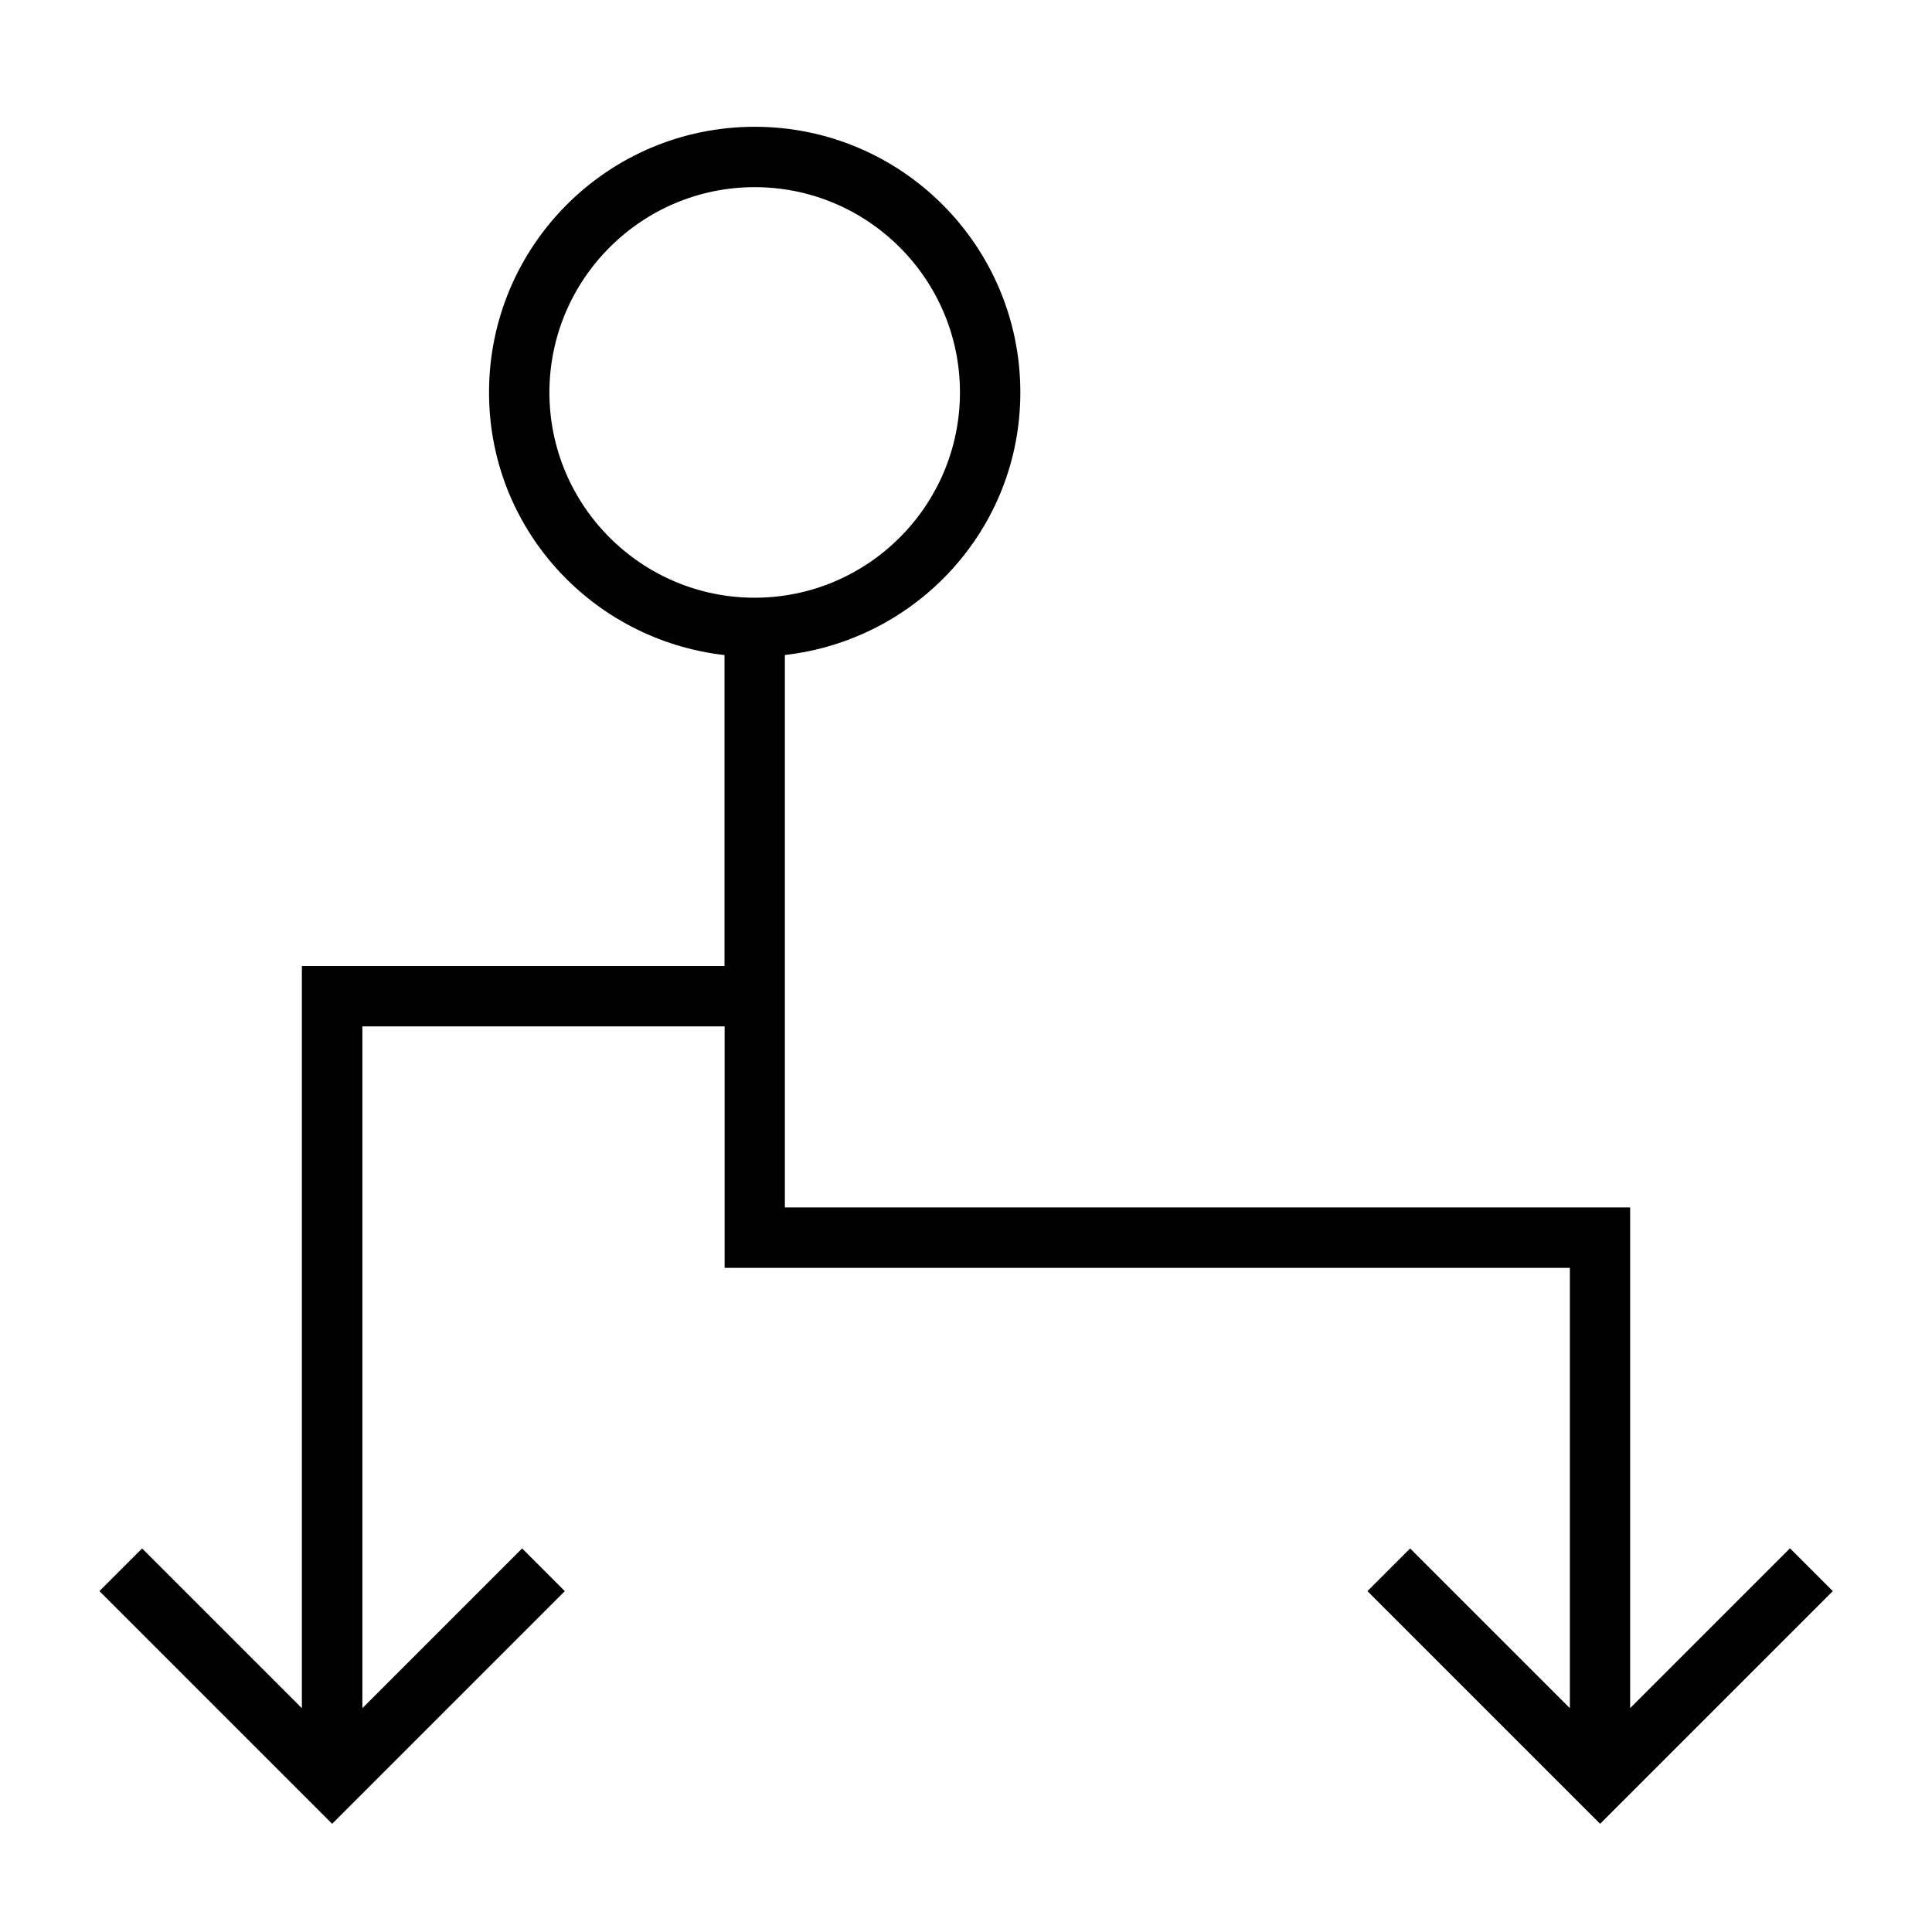
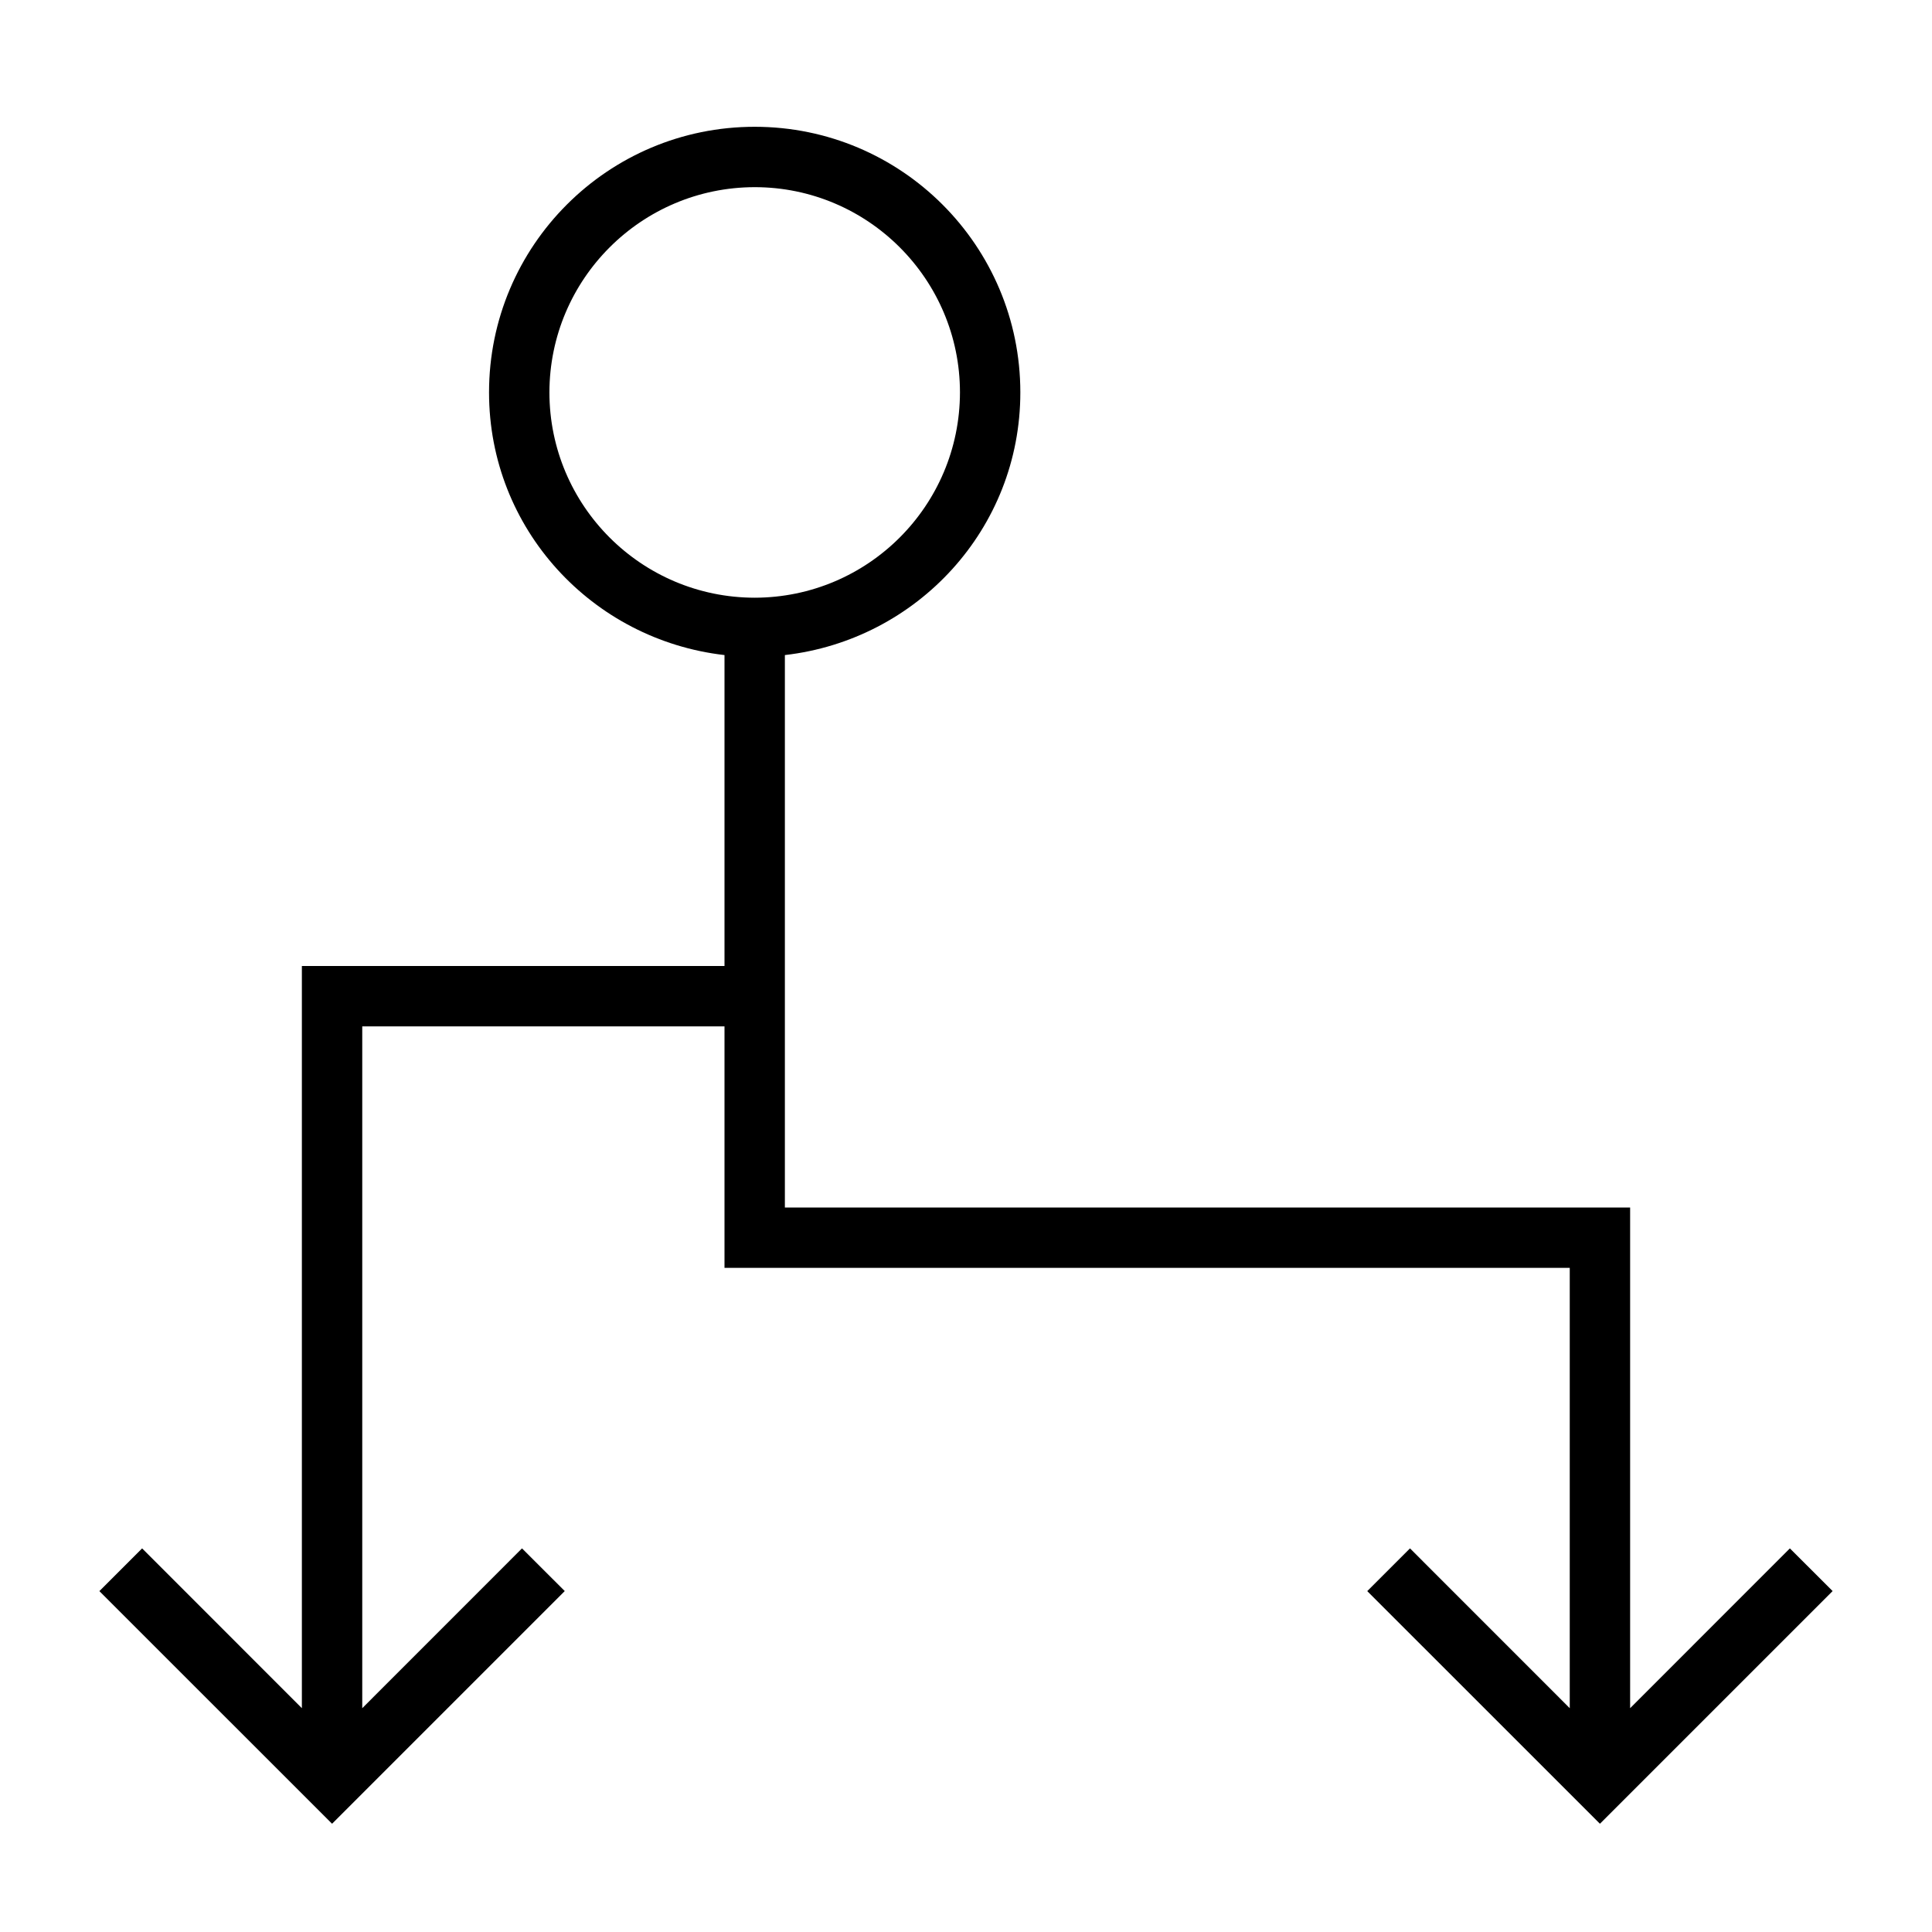
- <svg xmlns="http://www.w3.org/2000/svg" id="icons" viewBox="0 0 32 32">
-   <rect width="32" height="32" fill="none" />
-   <path d="M29.646,25.646l-2.646,2.646v-8.293h-14v-9.15c2.191-.251,3.9-2.091,3.9-4.349 0-2.43-1.97-4.4-4.4-4.4s-4.4,1.97-4.4,4.4c-0,2.259,1.708,4.099,3.9,4.35v5.15h-7v12.293l-2.646-2.646-.707.707,3.854,3.854,3.854-3.854-.707-.707-2.646,2.646v-11.293h6v4h14v7.293l-2.646-2.646-.707.707,3.854,3.854,3.854-3.854-.707-.707ZM9.1,6.5c.001-1.875,1.526-3.4,3.4-3.4,1.875,0,3.4,1.525,3.4,3.4-.001,1.875-1.526,3.4-3.4,3.4-1.875,0-3.4-1.525-3.4-3.4Z" />
+ <svg xmlns="http://www.w3.org/2000/svg" viewBox="0 0 32 32">
+   <path fill="none" d="M0 0h32v32H0z" />
+   <path d="M29.646 25.646 27 28.293V20H13v-9.15c2.191-.252 3.9-2.091 3.9-4.35a4.4 4.4 0 0 0-8.8 0c0 2.259 1.708 4.098 3.9 4.35V16H5v12.293l-2.646-2.647-.708.708L5.5 30.207l3.854-3.854-.708-.707L6 28.293V17h6v4h14v7.293l-2.646-2.647-.708.708 3.854 3.853 3.854-3.854zM9.1 6.5a3.405 3.405 0 0 1 3.4-3.4c1.875 0 3.4 1.525 3.4 3.4a3.405 3.405 0 0 1-3.4 3.4 3.404 3.404 0 0 1-3.4-3.4" />
</svg>
